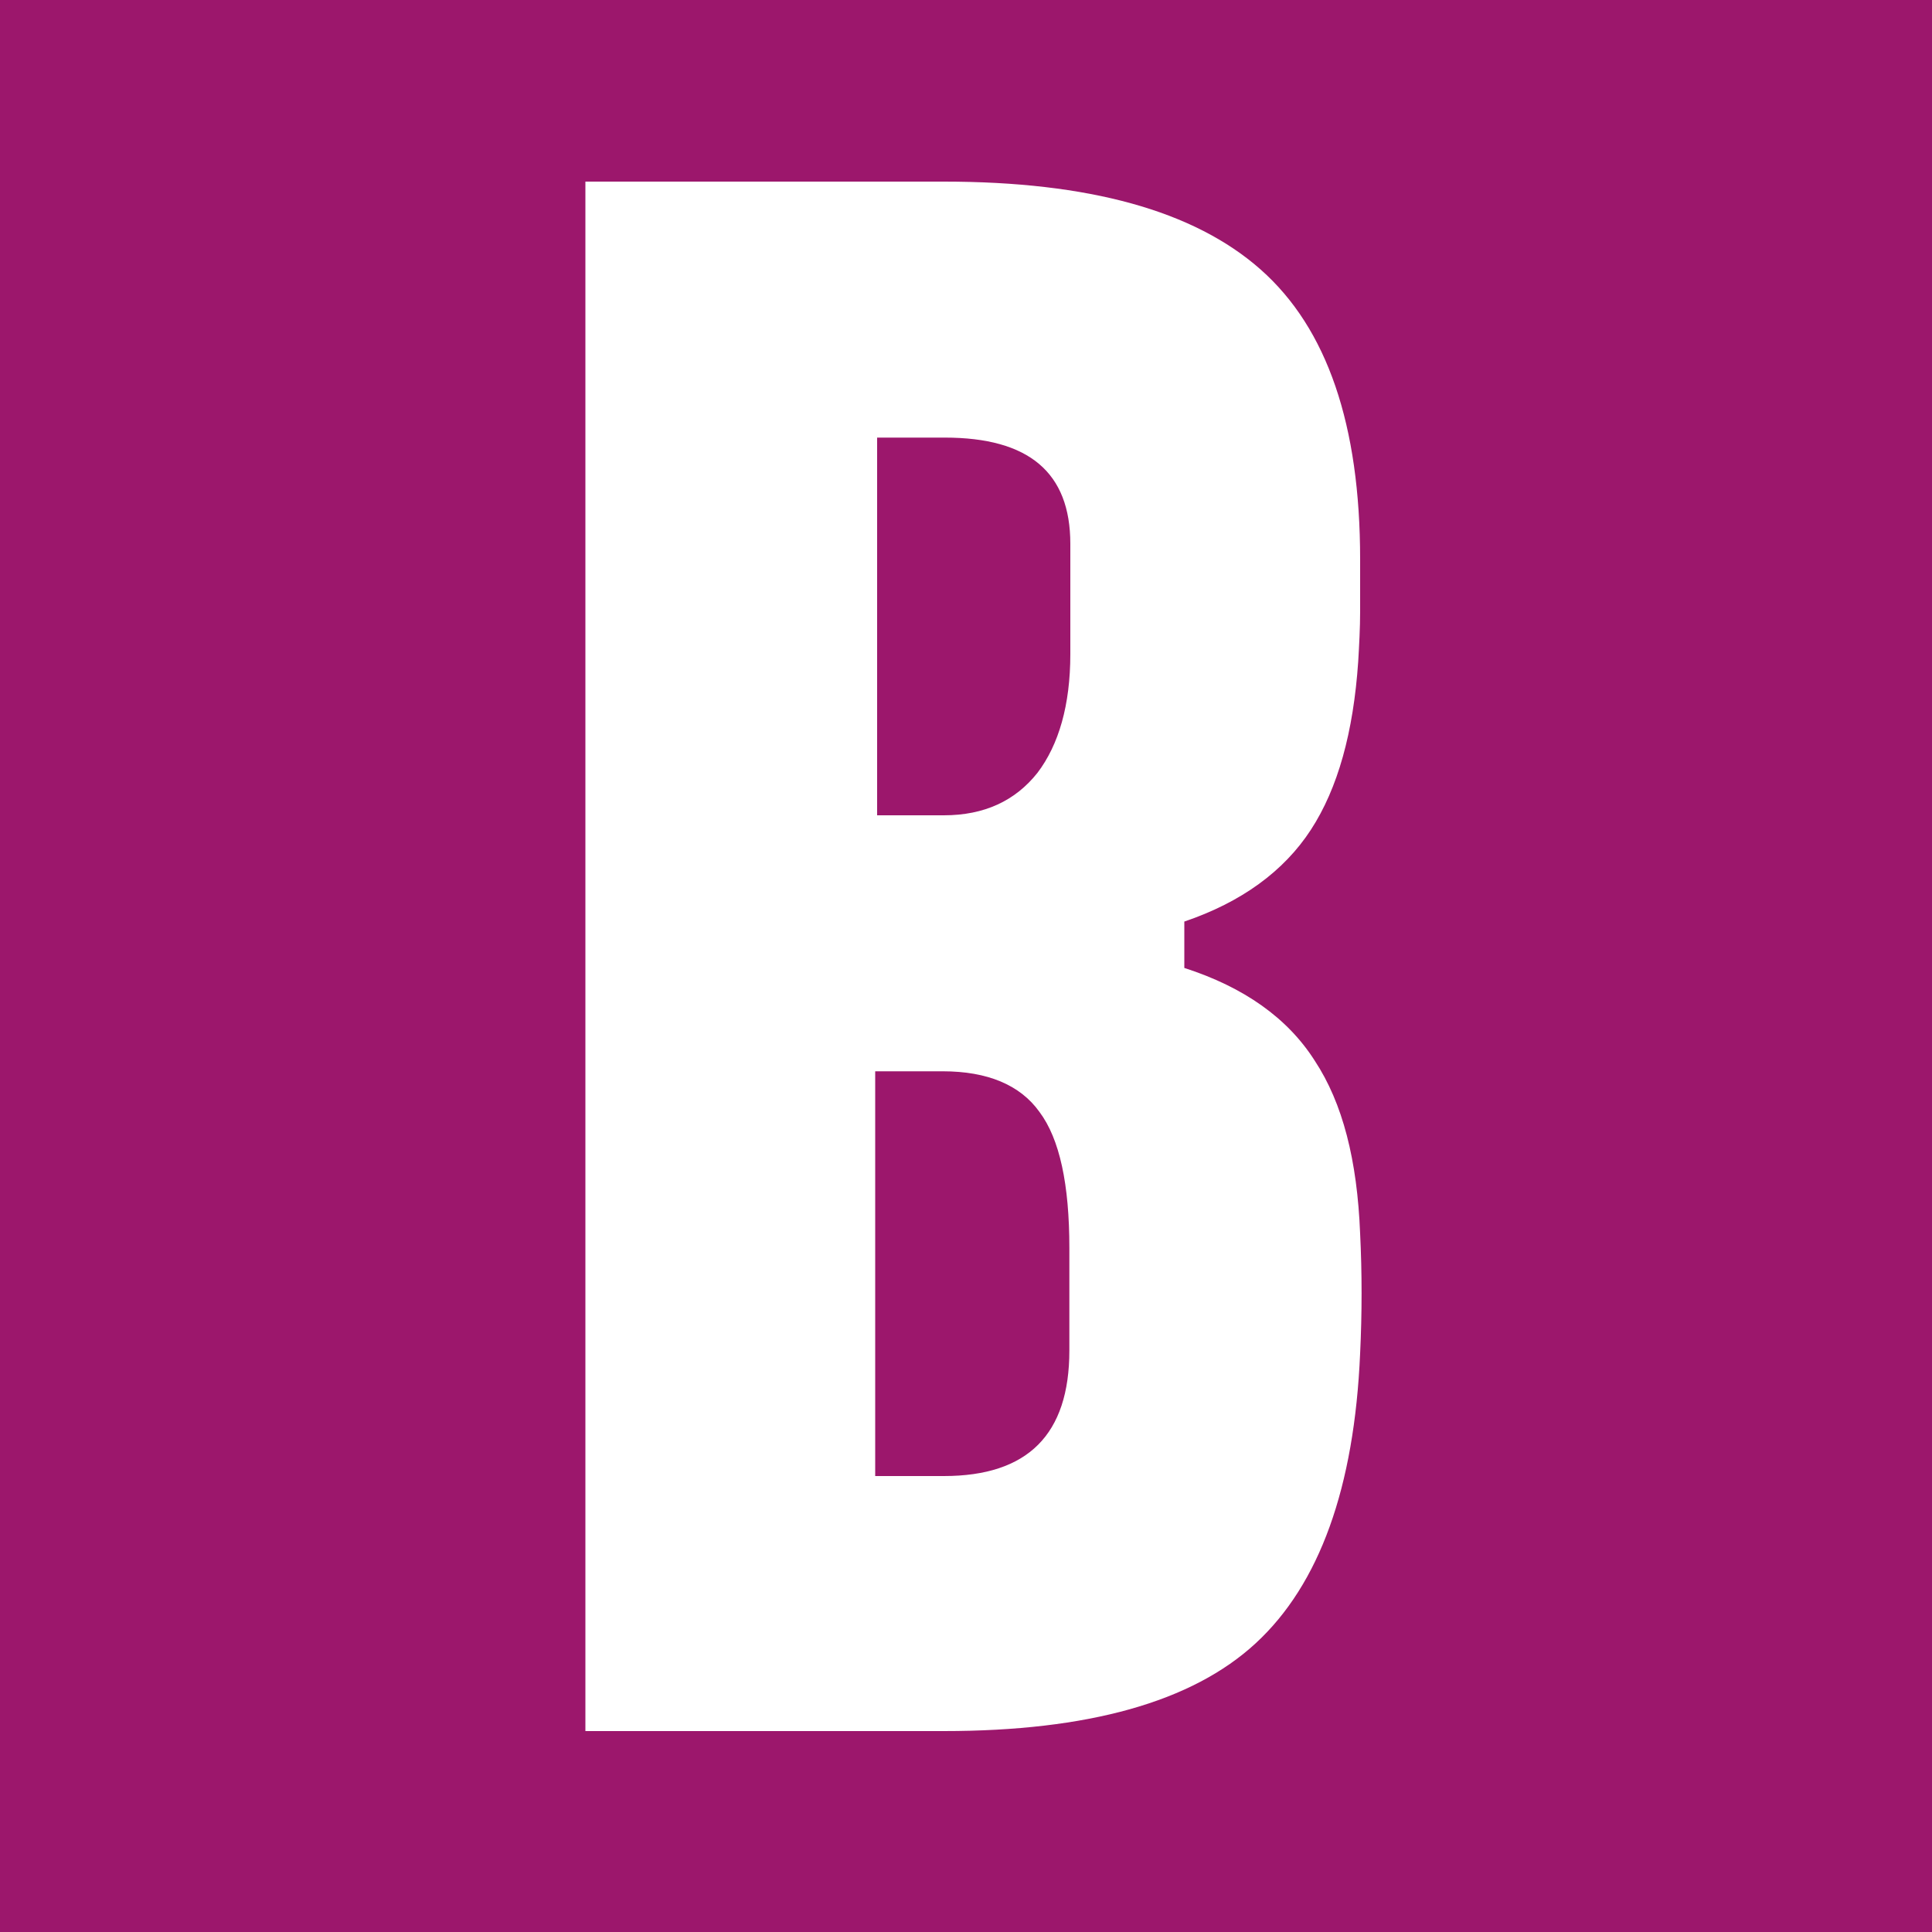
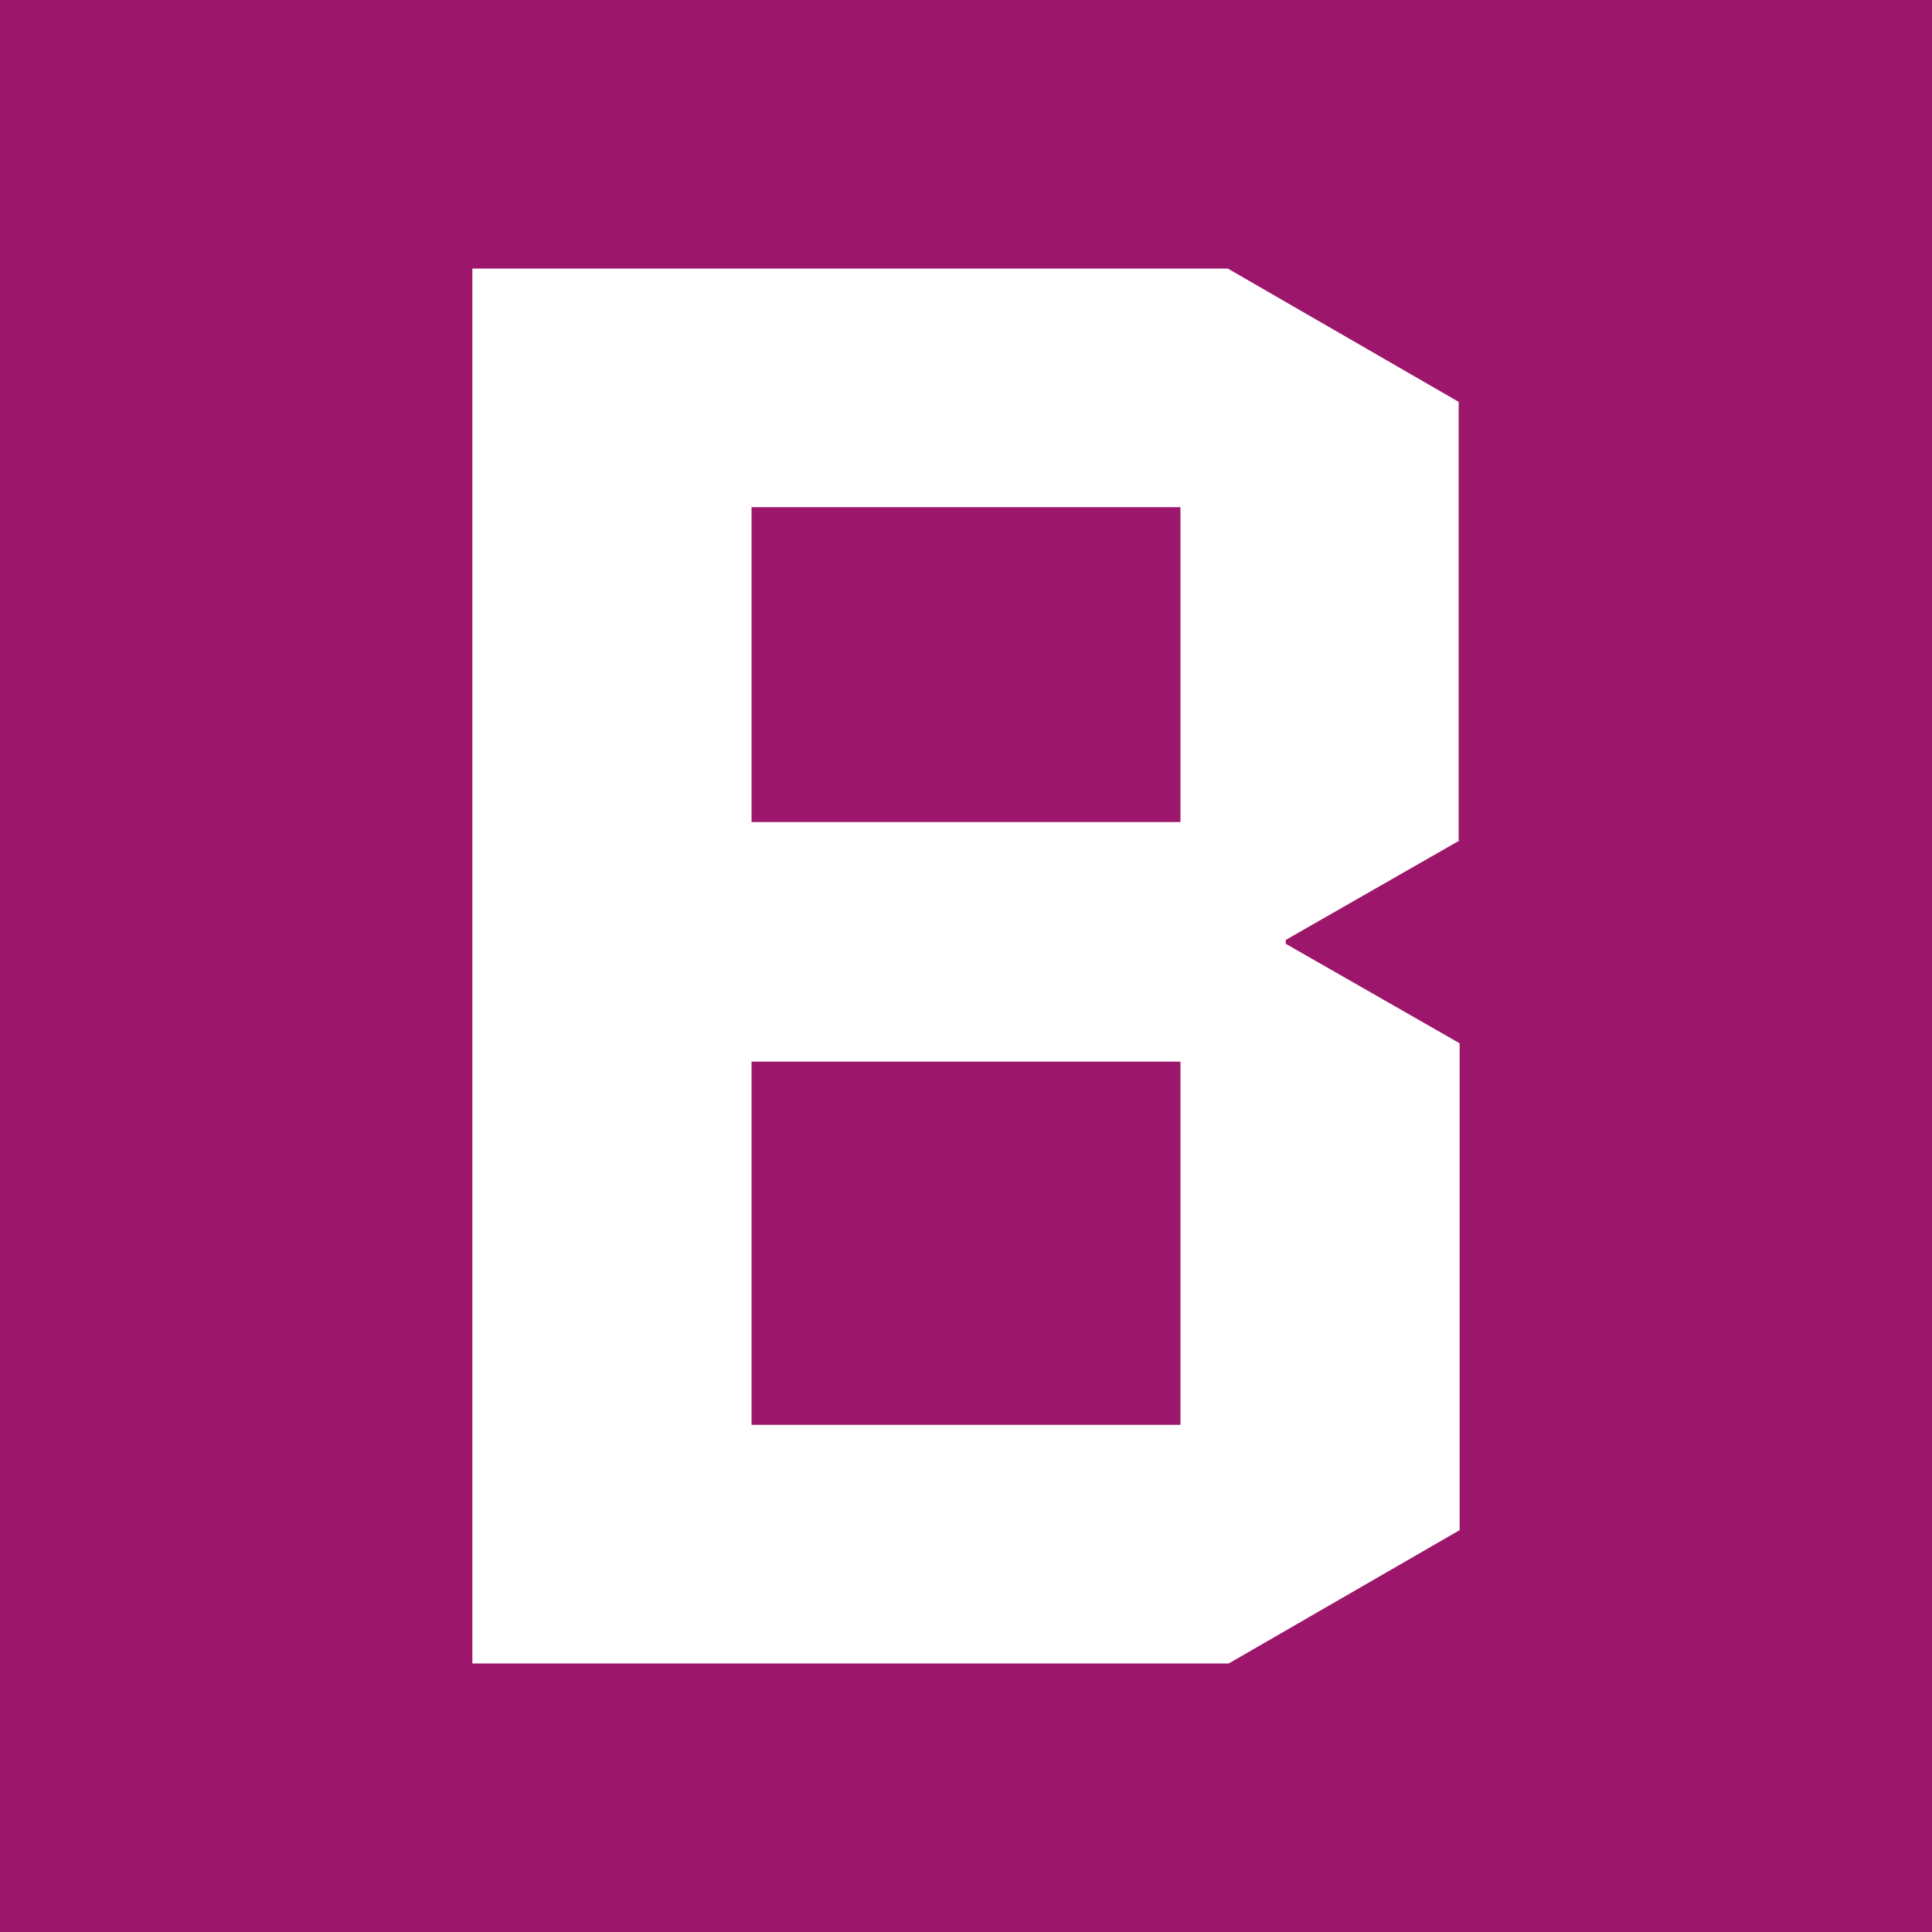
<svg xmlns="http://www.w3.org/2000/svg" version="1.1" id="Capa_1" x="0px" y="0px" viewBox="0 0 200 200" style="enable-background:new 0 0 200 200;" xml:space="preserve">
  <style type="text/css">
	.st0{fill:#9C176C;}
	.st1{fill:#FFFFFF;}
</style>
  <rect x="0" y="0" class="st0" width="200" height="200" />
  <g>
-     <path class="st1" d="M60.6,179.2V18.8h37.1c15,0,25.9,3,32.8,9.1c6.9,6.1,10.3,16.1,10.3,30c0,1.9,0,3.7,0,5.4   c0,1.7-0.1,3.5-0.2,5.2c-0.5,7.3-2.1,13.1-4.9,17.4c-2.8,4.3-7.2,7.5-13.1,9.5v4.8c6.2,2,10.7,5.2,13.5,9.6   c2.9,4.4,4.4,10.3,4.7,17.9c0.2,4.1,0.2,8.2,0,12.4c-0.6,13.9-4.2,23.9-10.8,30c-6.6,6.1-17.4,9.1-32.3,9.1H60.6z M90.7,84.4h7   c4.2,0,7.4-1.5,9.7-4.4c2.2-2.9,3.4-7,3.4-12.3V56.3c0-7.4-4.3-11-13-11h-7V84.4z M90.7,152.8h7c8.7,0,13-4.3,13-13v-10.6   c0-6.6-1-11.3-3.1-14.1c-2-2.8-5.4-4.2-10-4.2h-7V152.8z" />
+     <path class="st1" d="M151.1,87l-18,10.3v0.4l18,10.3v50.4l-23.9,13.8H48.9V27.8h78.2l23.9,13.8V87z M77.8,52.5v32.6h44.4V52.5H77.8   z M77.8,109.9v37.6h44.4v-37.6H77.8z" />
  </g>
</svg>
